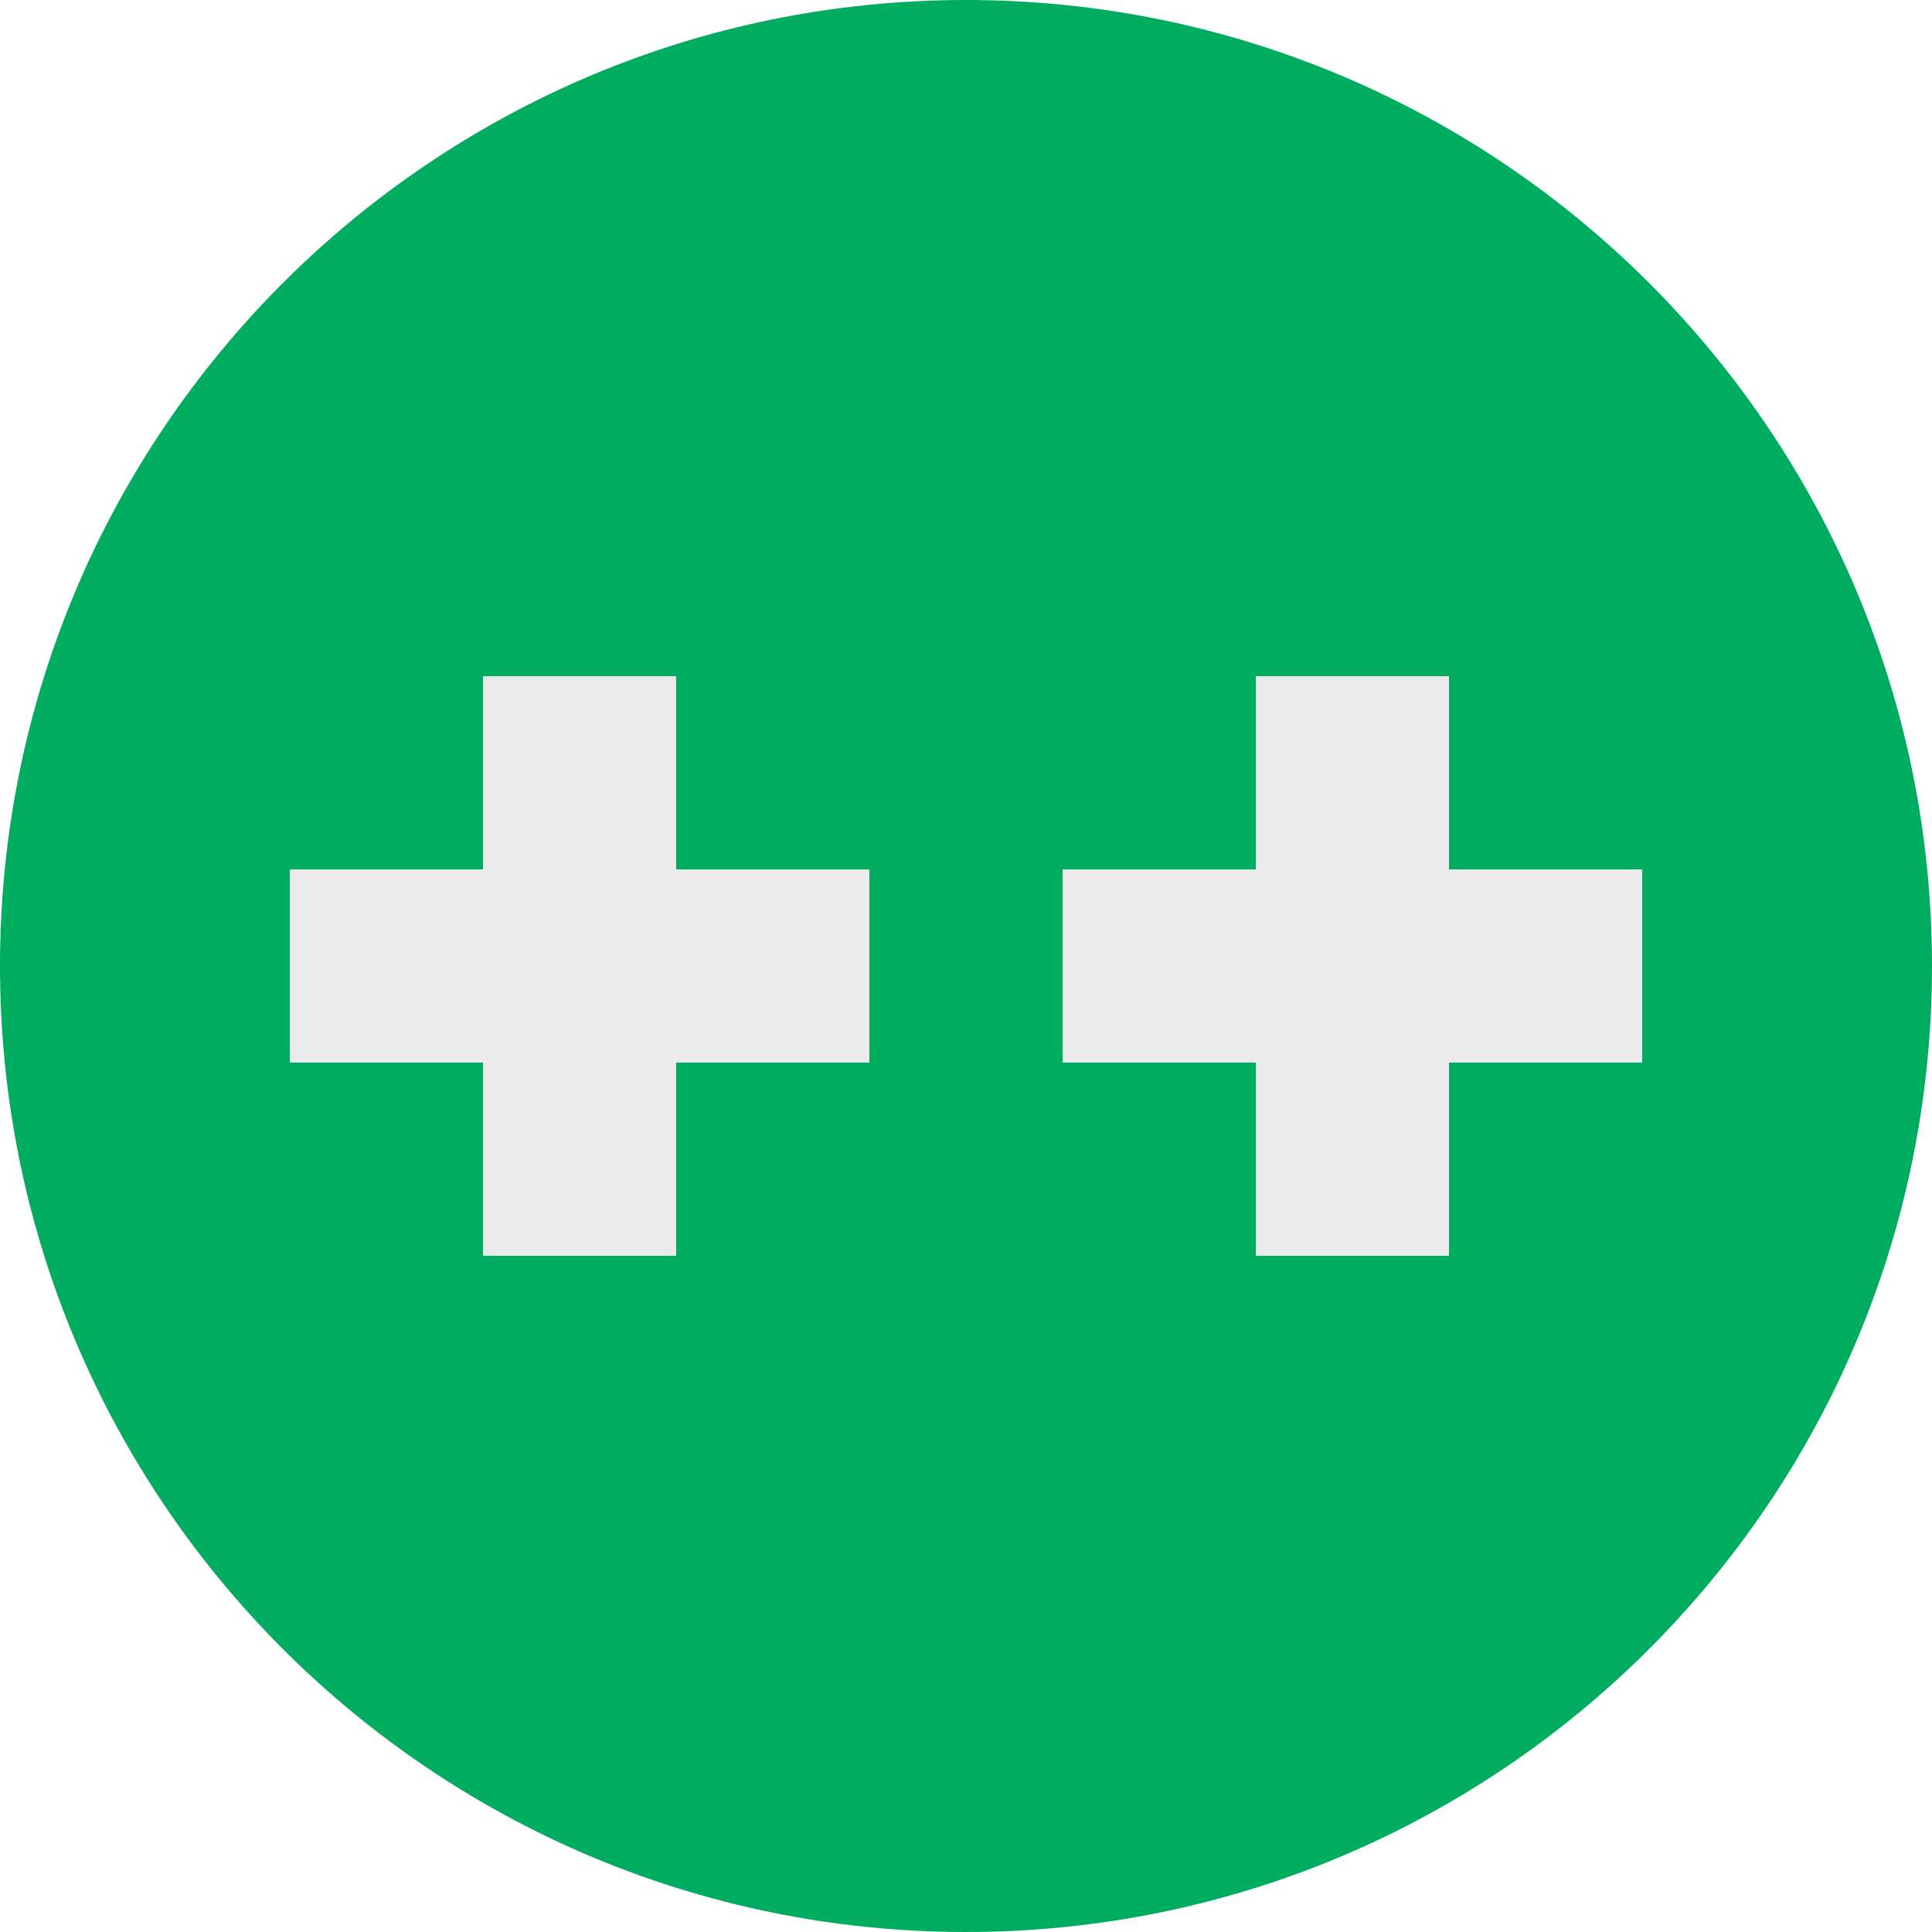
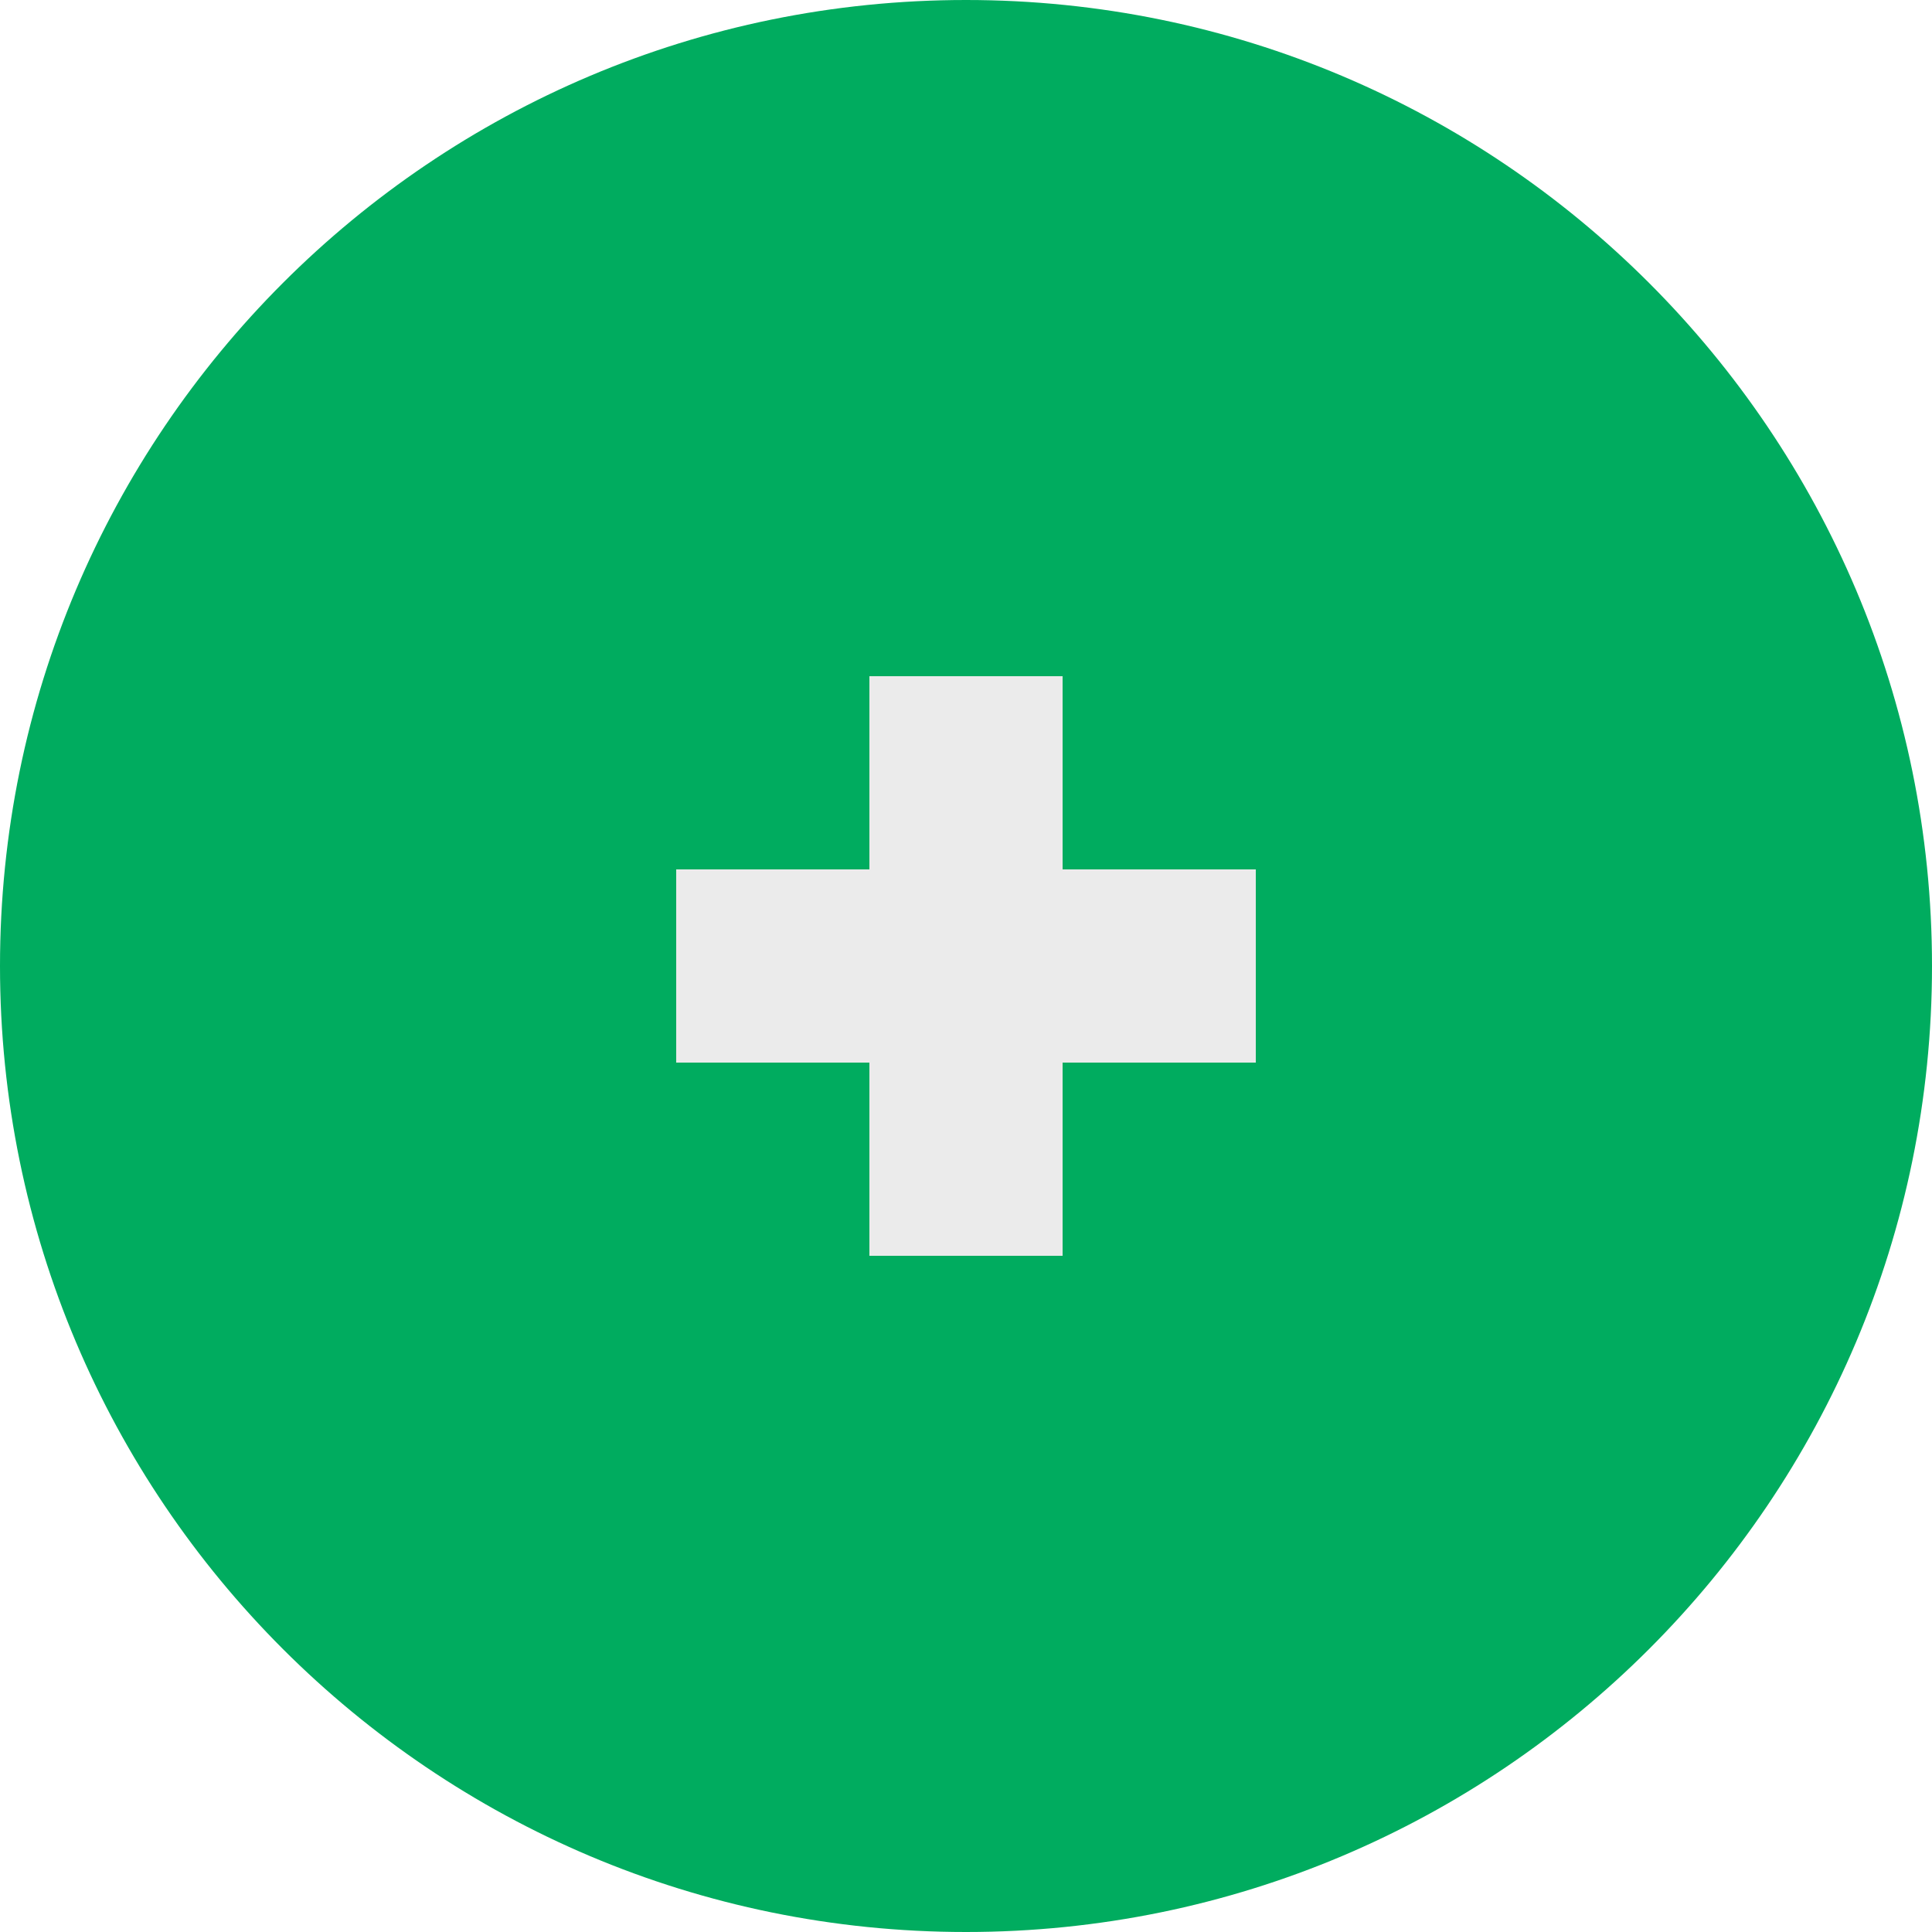
<svg xmlns="http://www.w3.org/2000/svg" width="100%" height="100%" viewBox="0 0 100 100" version="1.1" xml:space="preserve" style="fill-rule:evenodd;clip-rule:evenodd;stroke-linejoin:round;stroke-miterlimit:1.5;">
-   <g id="_--">
+   <g id="_-">
    <circle cx="50" cy="50" r="50" style="fill:rgb(0,172,95);" />
-     <g transform="matrix(1,0,0,1,20,0)">
-       <g transform="matrix(1,0,0,1,0,15)">
-         <path d="M50,50L50,20" style="fill:none;stroke:rgb(235,235,235);stroke-width:10px;" />
-       </g>
-       <g transform="matrix(6.12323e-17,1,-1,6.12323e-17,85,-1.12217e-14)">
-         <path d="M50,50L50,20" style="fill:none;stroke:rgb(235,235,235);stroke-width:10px;" />
-       </g>
-     </g>
-     <g transform="matrix(1,0,0,1,-20,0)">
+     <g>
      <g transform="matrix(1,0,0,1,0,15)">
        <path d="M50,50L50,20" style="fill:none;stroke:rgb(235,235,235);stroke-width:10px;" />
      </g>
      <g transform="matrix(6.12323e-17,1,-1,6.12323e-17,85,-1.12217e-14)">
        <path d="M50,50L50,20" style="fill:none;stroke:rgb(235,235,235);stroke-width:10px;" />
      </g>
    </g>
  </g>
</svg>
